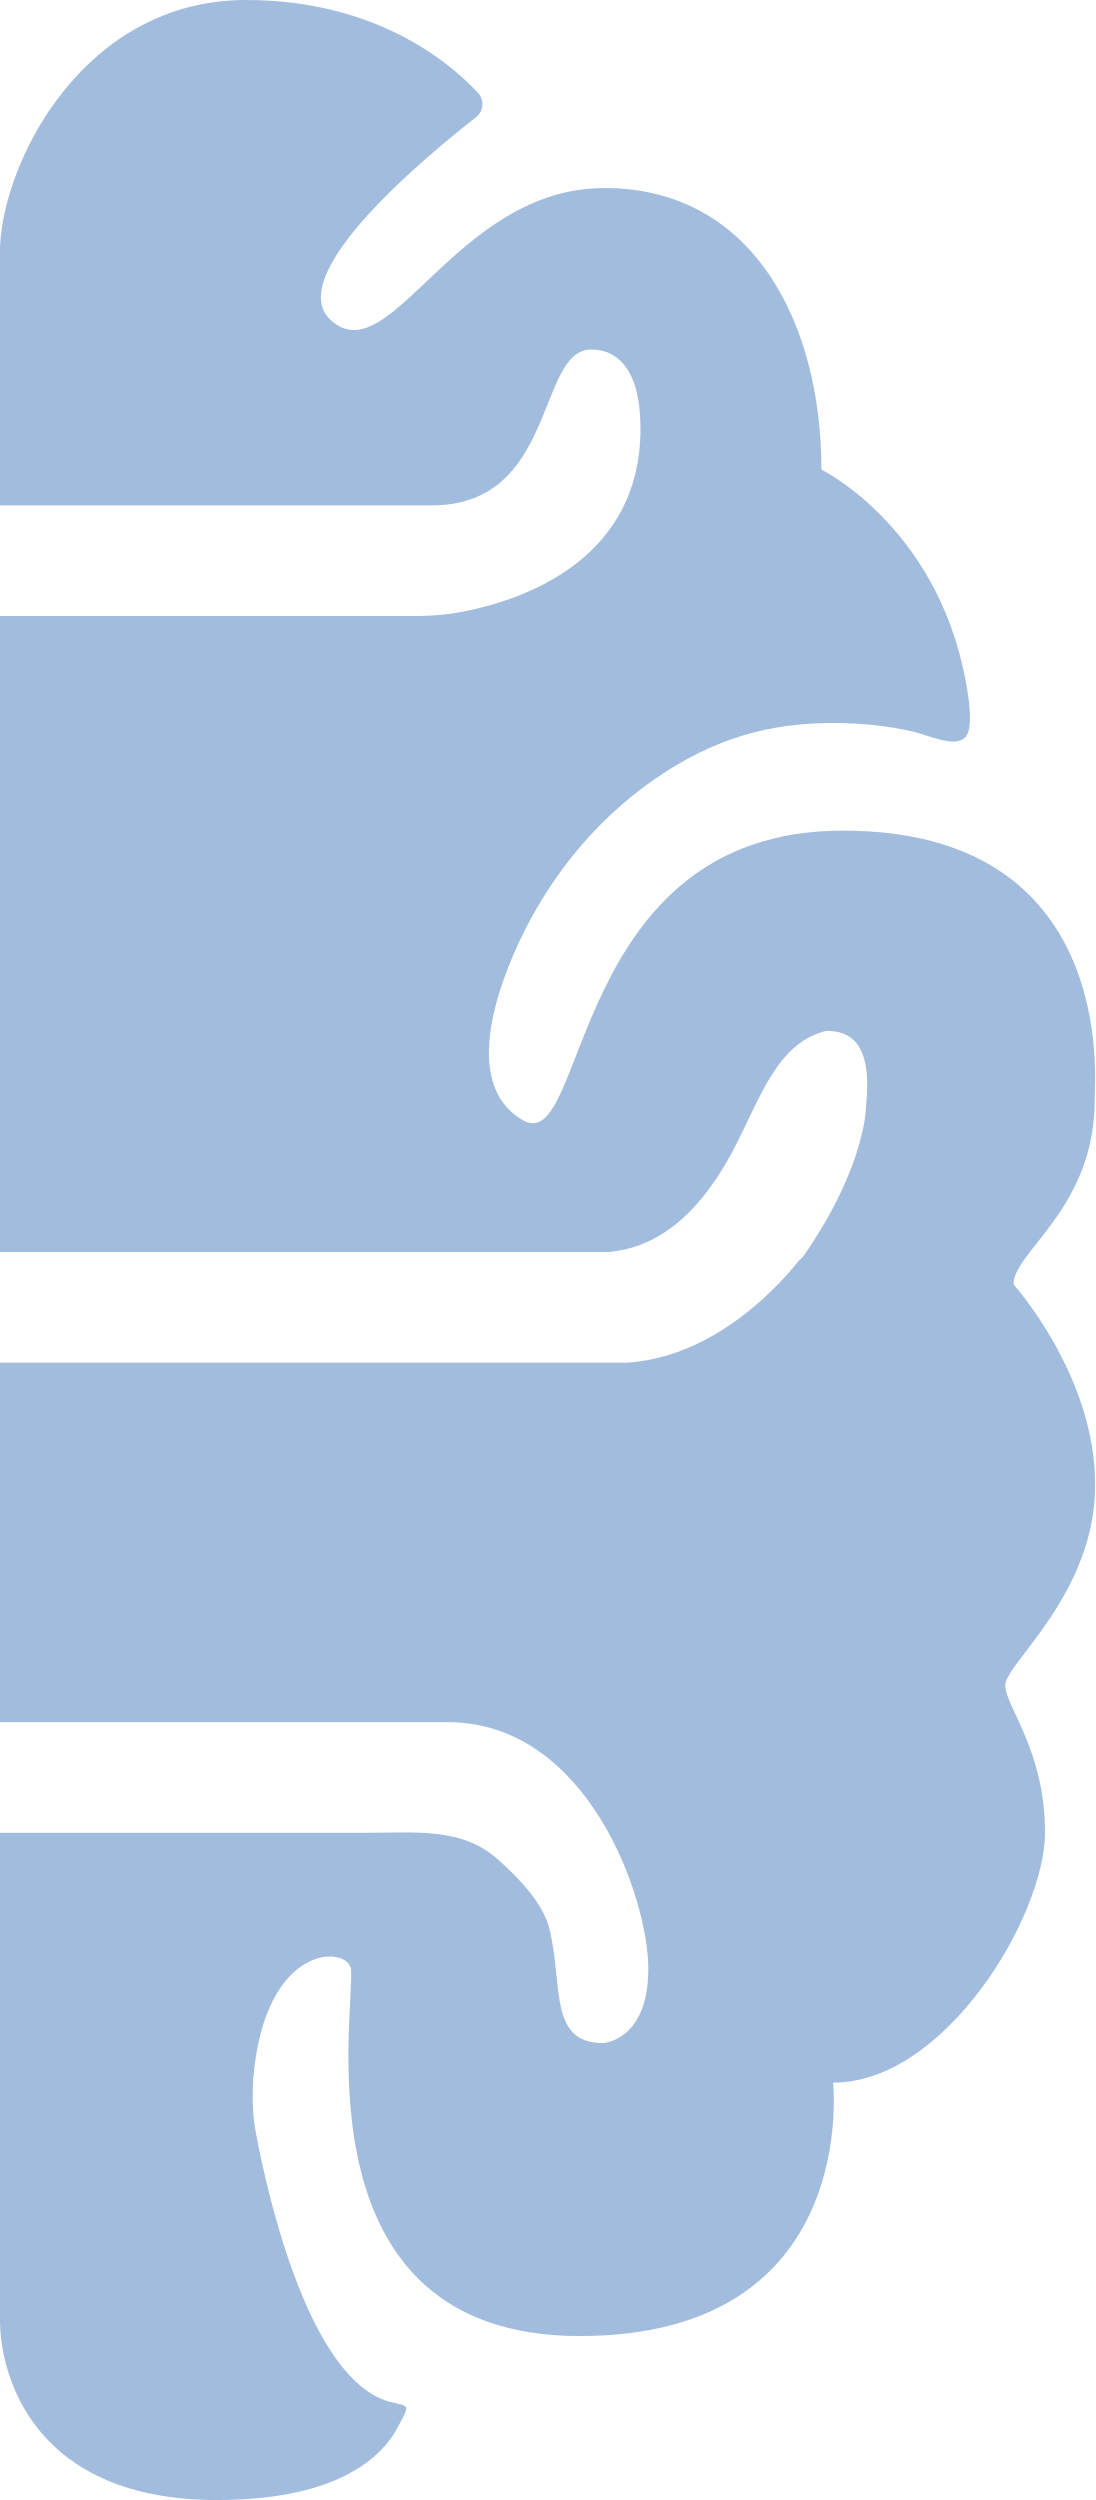
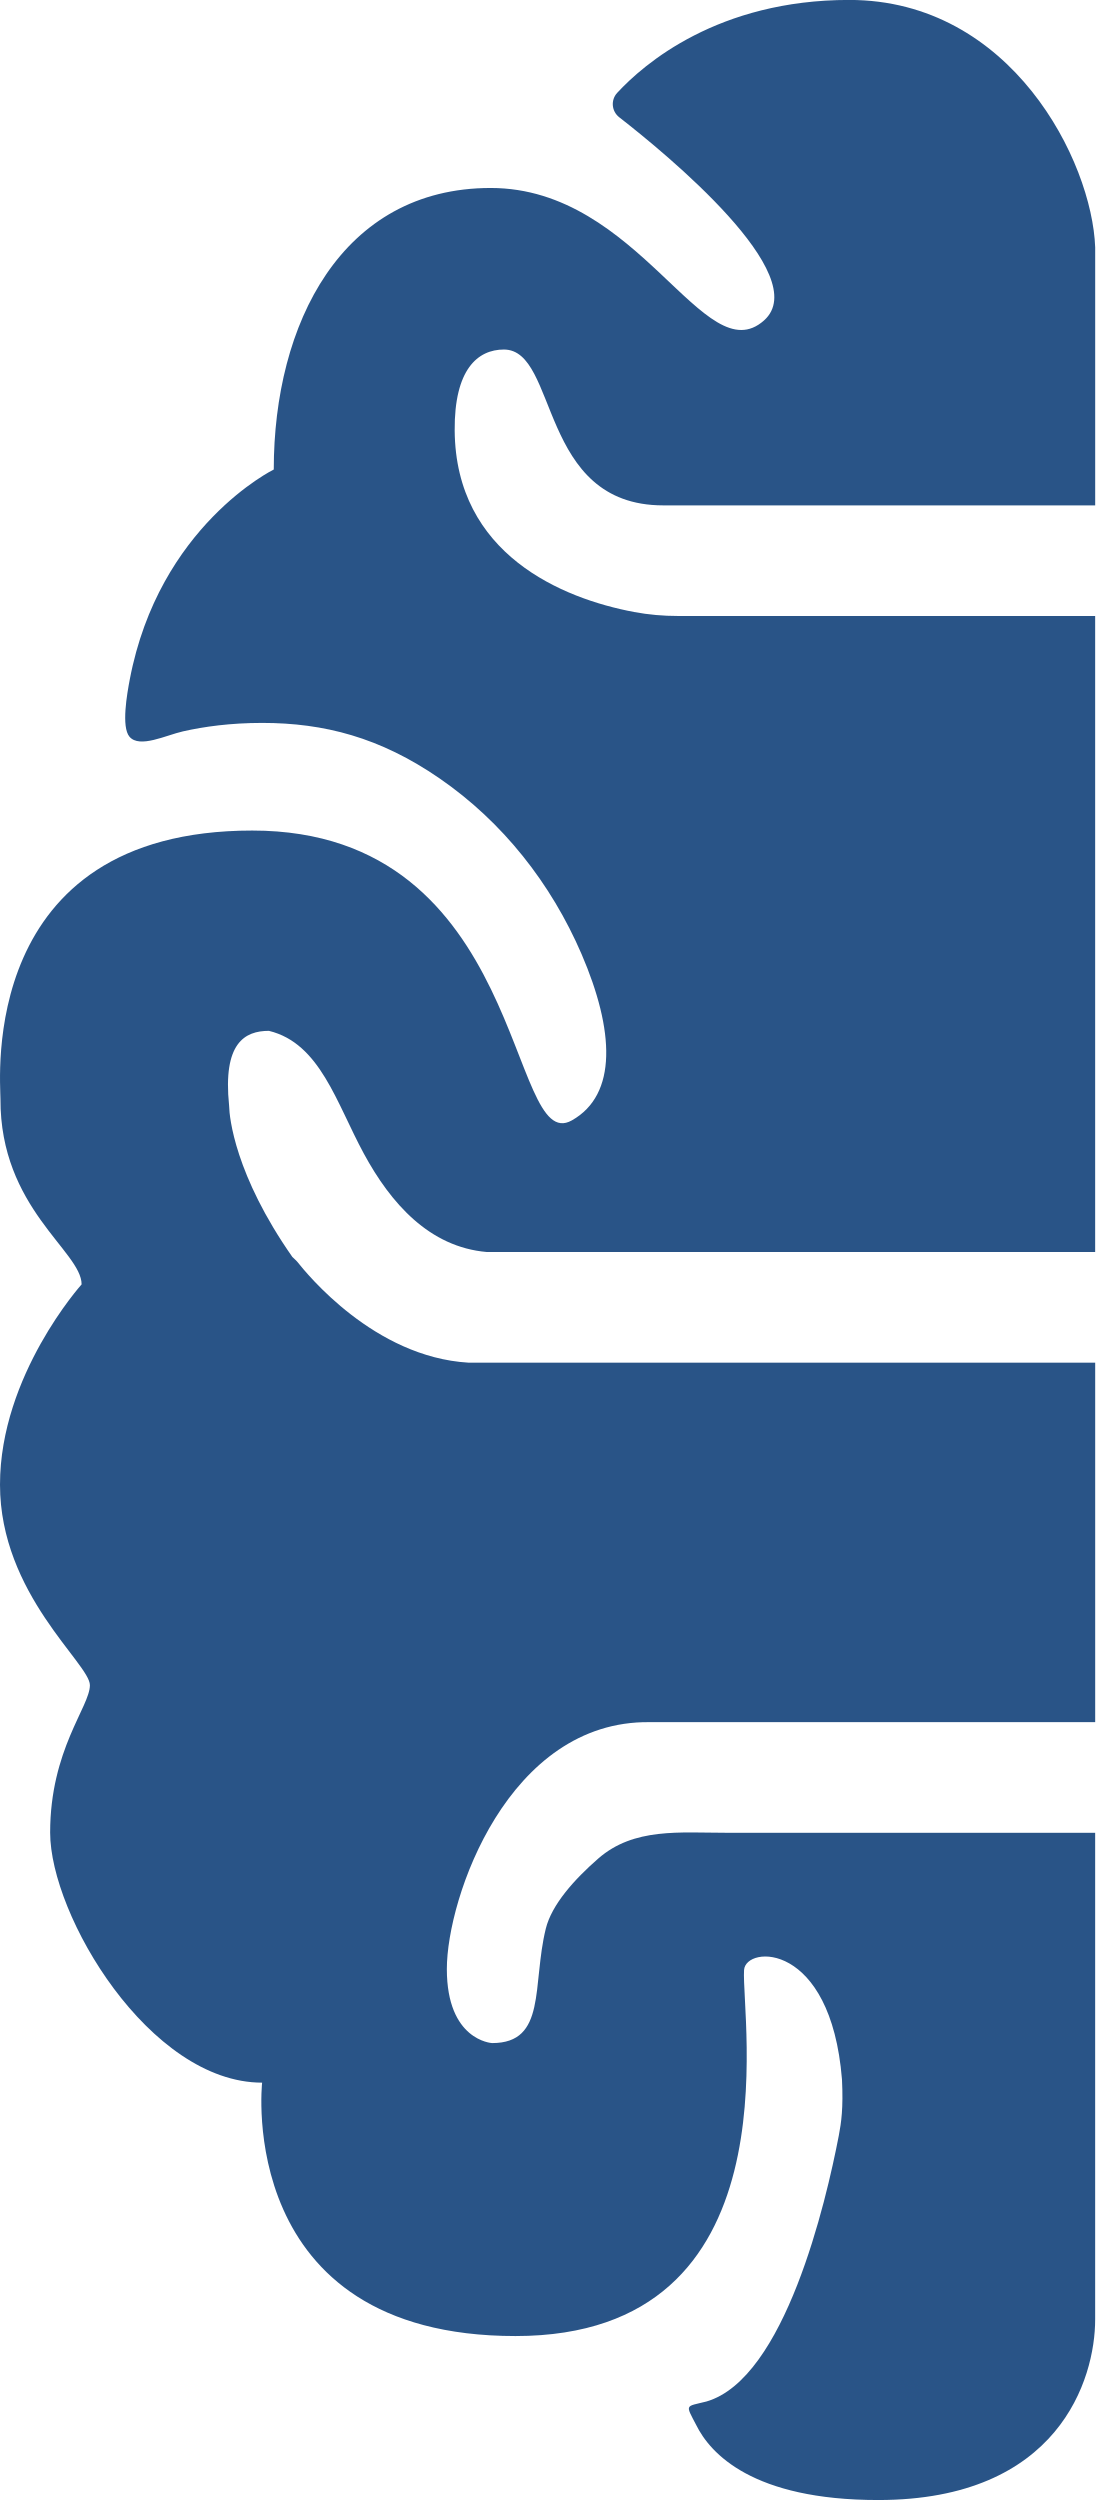
<svg xmlns="http://www.w3.org/2000/svg" id="Layer_2" data-name="Layer 2" viewBox="0 0 356.43 813.65">
  <defs>
    <style>
      .cls-1 {
-         fill: #a2bcde;
+         fill: #295487;
      }
    </style>
  </defs>
  <g id="Capa_1" data-name="Capa 1">
-     <path class="cls-1" d="m0,607.62v-11.12h14.02s105.79,0,105.79,0c15.41,0,30.31-1.75,41.91,8.38,7.79,6.8,15.15,14.99,17.08,22.84,4.51,18.34-.34,37.23,17.46,37.22.24-.01,14.74-.91,14.74-24.1,0-23.38-19.98-80.92-66.01-80.35H12.9s-12.9,0-12.9,0v-14s0-103,0-103h204c30.7-1.84,52.57-28.94,55.63-32.76.49-.61,1.11-1.07,1.66-1.64,18.73-26.76,20.49-45.48,20.57-49,0-.11.01-.21.02-.31,2.08-20.32-5.08-24.28-12.96-24.28-16.66,4.04-21.92,23.4-30.91,39.98-8.75,16.14-21.3,30.39-40,32-.08,0-.92,0-1,0-4.93.03-168.42,0-191.34,0H0s0-4.25,0-4.25v-202.75h135.71c4.82,0,9.63-.41,14.37-1.3,23.37-4.4,58.06-18.74,58.37-59.07.15-19.94-7.52-26.35-16.02-26.35-17.8,0-11.13,50.72-51.85,50.72H0v-83.96C1,52.49,27.28,0,80.06,0c42.72,0,66.8,20.81,75.51,30.24,2.15,2.33,1.84,5.99-.66,7.94-15.24,11.86-63.54,51.55-47.12,66.14,19.4,17.25,40.43-43.12,88.94-43.12,48.51,0,70.61,44.2,70.61,91.63,0,0,37.36,18.31,46.87,68.36.88,4.64,2.8,15.43.08,18.61-3.29,3.84-11.84-.49-17.41-1.75-6.85-1.55-15.46-2.75-25.77-2.75-20.13,0-38.34,4.7-57.69,18.03-20.6,14.18-36.35,34.24-46.25,57.2-10.7,24.85-11.74,45.73,3.15,54.13,21.02,11.86,14.55-94.33,104.03-94.33s81.9,81.39,81.93,87.32c.16,35.57-26.41,49.59-26.41,60.37,0,0,26.56,29.54,26.56,65.17,0,35.63-29.26,58.26-29.26,65.27,0,7.01,12.94,21.02,12.94,47.97,0,26.95-32.34,81.39-68.99,81.39,0,0,9.16,82.47-82.47,82.47-91.63,0-73.41-103.51-74.38-119.12-.5-8.06-28.23-9.53-31.87,35.6-.46,9.44.23,14.05,1.04,18.31,4.14,21.53,17.51,79.1,43.09,86.52,6.92,1.74,6.92.74,3.3,7.67-4.55,9.2-18.27,24.39-59.22,24.39-58.75,0-70.61-39.35-70.61-58.75" />
+     <path class="cls-1" d="m356.43,607.62v-11.12h-119.81c-15.41,0-30.31-1.75-41.91,8.38-7.79,6.8-15.15,14.99-17.08,22.84-4.51,18.34.34,37.23-17.46,37.22-.24-.01-14.74-.91-14.74-24.1s19.98-80.92,66.01-80.35h145v-117h-204c-30.7-1.84-52.57-28.94-55.63-32.76-.49-.61-1.11-1.07-1.66-1.64-18.73-26.76-20.49-45.48-20.57-49,0-.11-.01-.21-.02-.31-2.08-20.32,5.08-24.28,12.96-24.28,16.66,4.04,21.92,23.4,30.91,39.98,8.75,16.14,21.3,30.39,40,32,.08,0,.92,0,1,0,4.93.03,168.42,0,191.34,0h5.66s0-4.25,0-4.25v-202.75h-135.71c-4.82,0-9.63-.41-14.37-1.3-23.37-4.4-58.06-18.74-58.37-59.07-.15-19.94,7.52-26.35,16.02-26.35,17.8,0,11.13,50.72,51.85,50.72h140.59v-83.96c-1-28.04-27.28-80.54-80.06-80.54-42.72,0-66.8,20.81-75.51,30.24-2.15,2.33-1.84,5.99.66,7.94,15.24,11.86,63.54,51.55,47.12,66.14-19.4,17.25-40.43-43.12-88.94-43.12s-70.61,44.2-70.61,91.63c0,0-37.36,18.31-46.87,68.36-.88,4.64-2.8,15.43-.08,18.61,3.29,3.84,11.84-.49,17.41-1.75,6.85-1.55,15.46-2.75,25.77-2.75,20.13,0,38.34,4.7,57.69,18.03,20.6,14.18,36.35,34.24,46.25,57.2,10.7,24.85,11.74,45.73-3.15,54.13-21.02,11.86-14.55-94.33-104.03-94.33S.18,351.72.15,357.65c-.16,35.57,26.41,49.59,26.41,60.37,0,0-26.56,29.54-26.56,65.17s29.26,58.26,29.26,65.27-12.94,21.02-12.94,47.97,32.34,81.39,68.99,81.39c0,0-9.16,82.47,82.47,82.47s73.41-103.51,74.38-119.12c.5-8.06,28.23-9.53,31.87,35.6.46,9.44-.23,14.05-1.04,18.31-4.14,21.53-17.51,79.1-43.09,86.52-6.92,1.74-6.92.74-3.3,7.67,4.55,9.2,18.27,24.39,59.22,24.39,58.75,0,70.61-39.35,70.61-58.75" />
  </g>
</svg>
